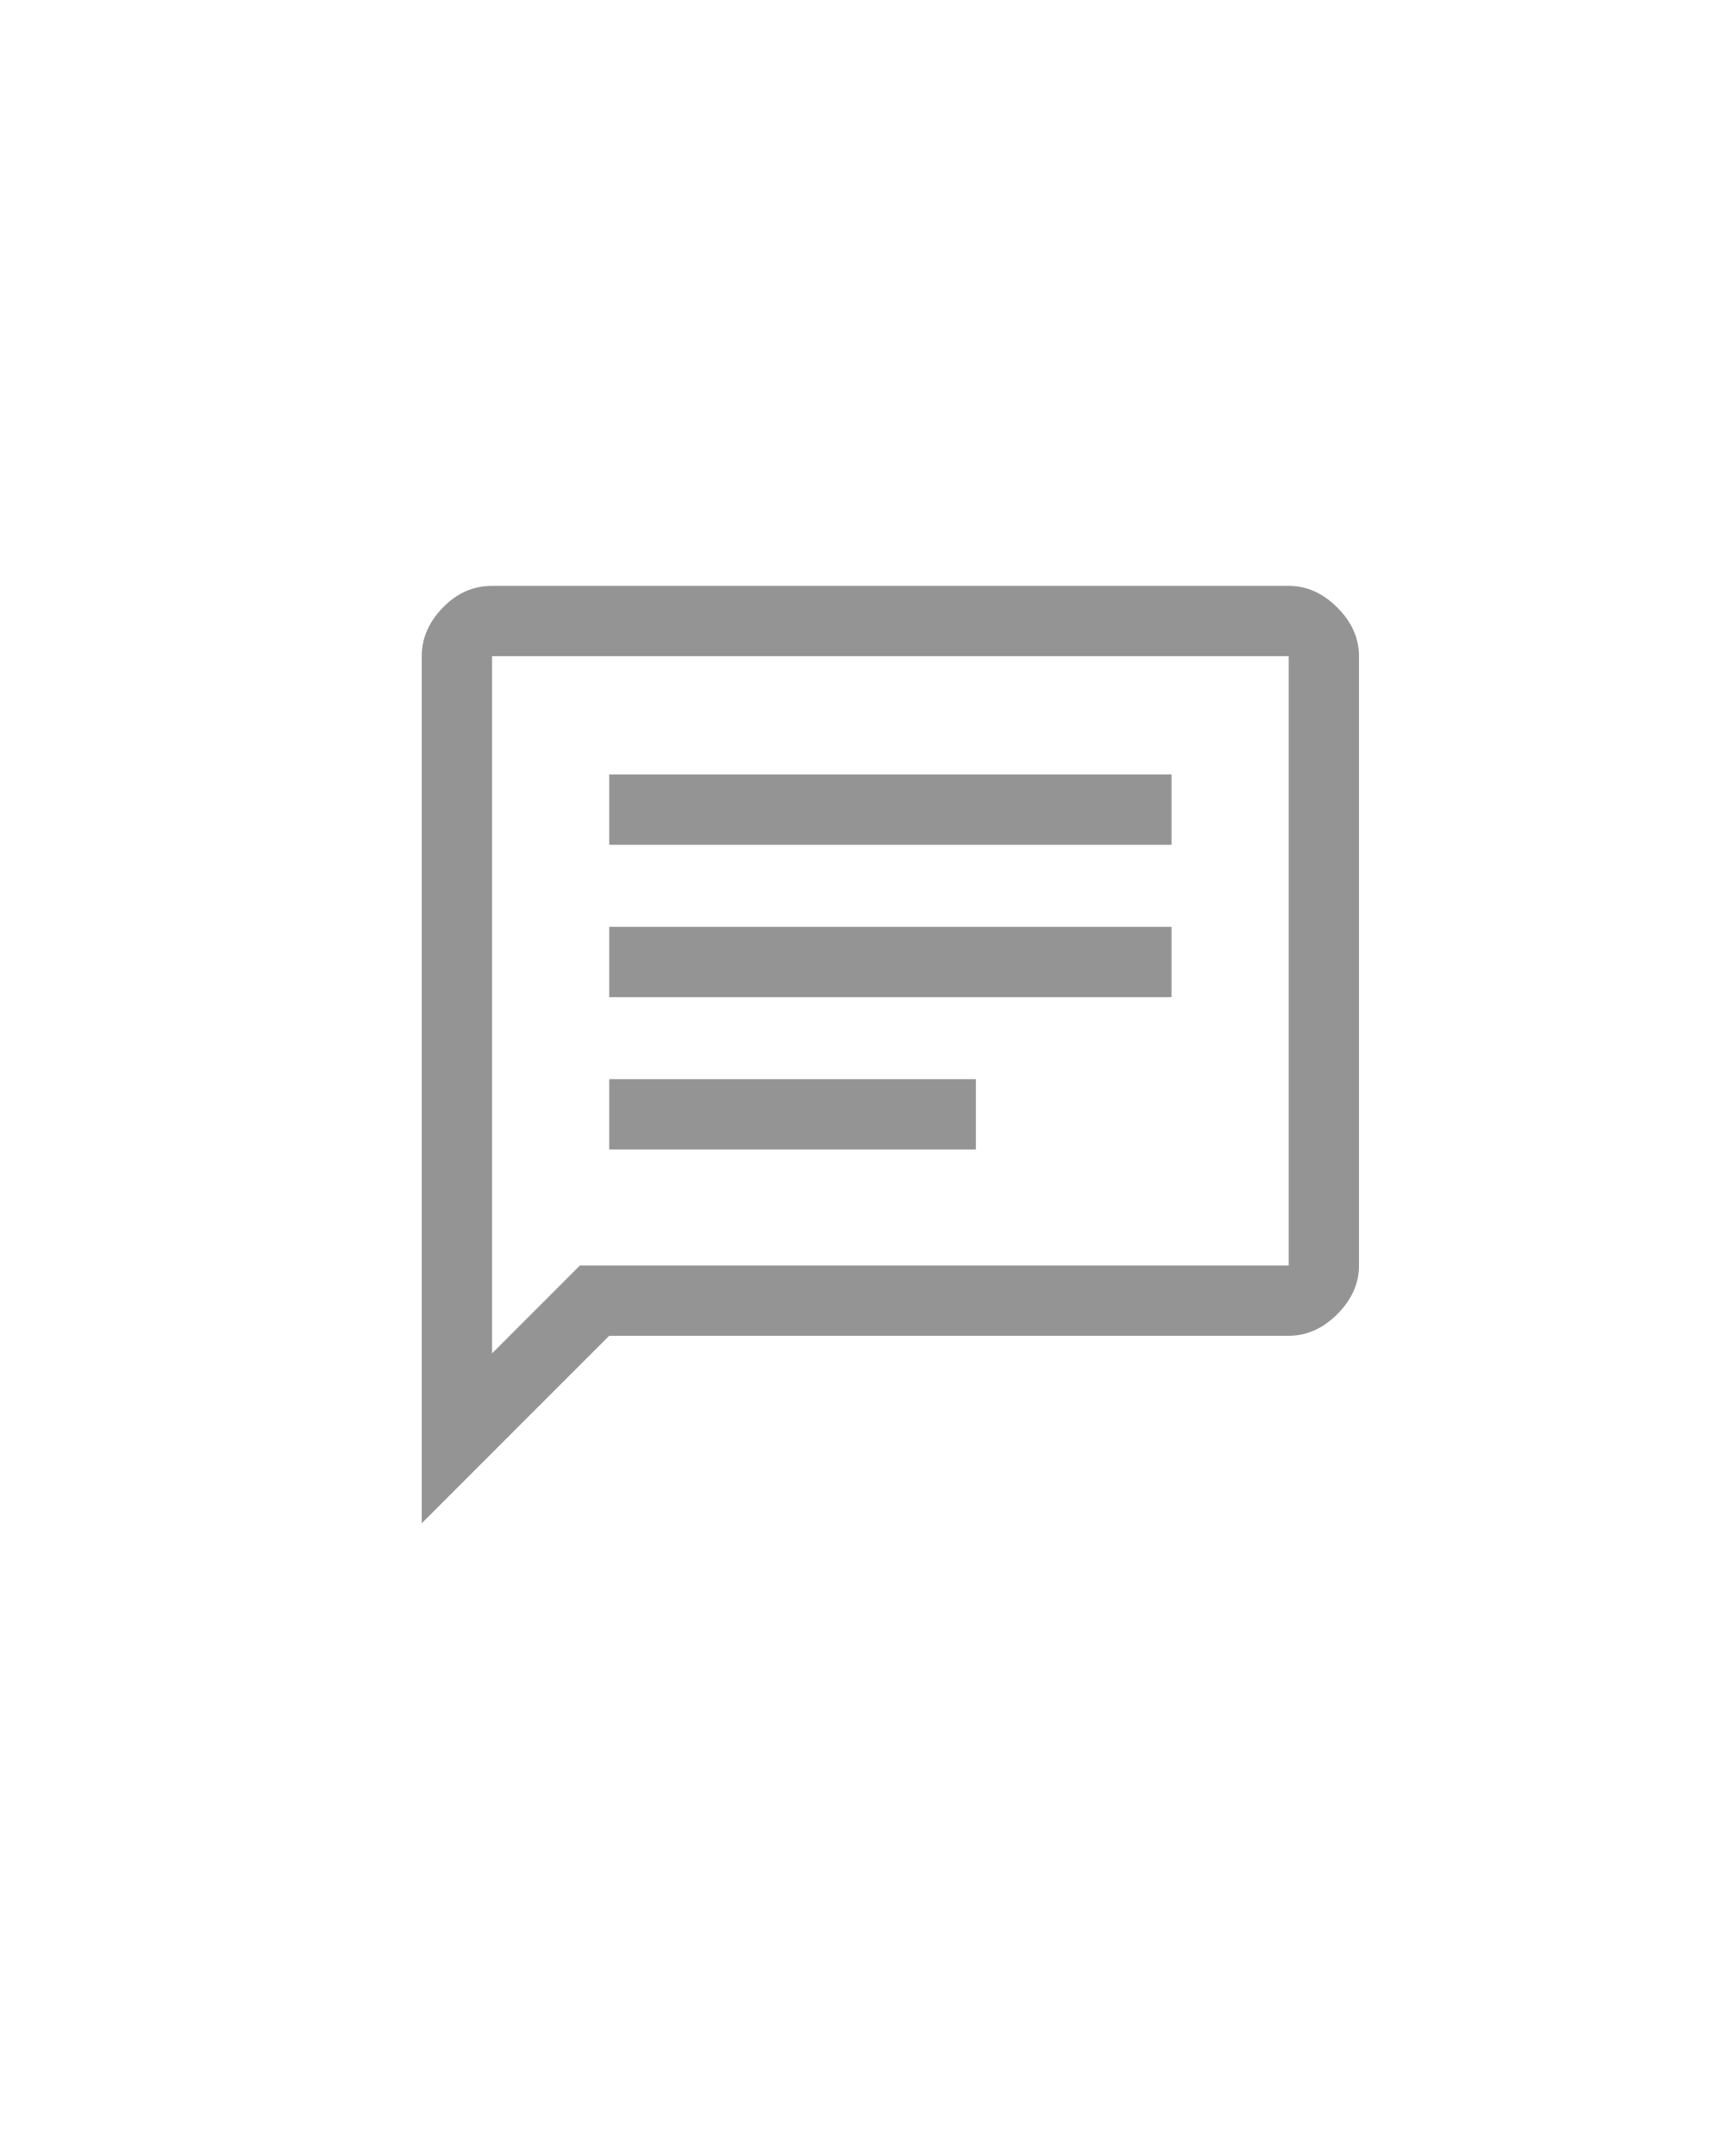
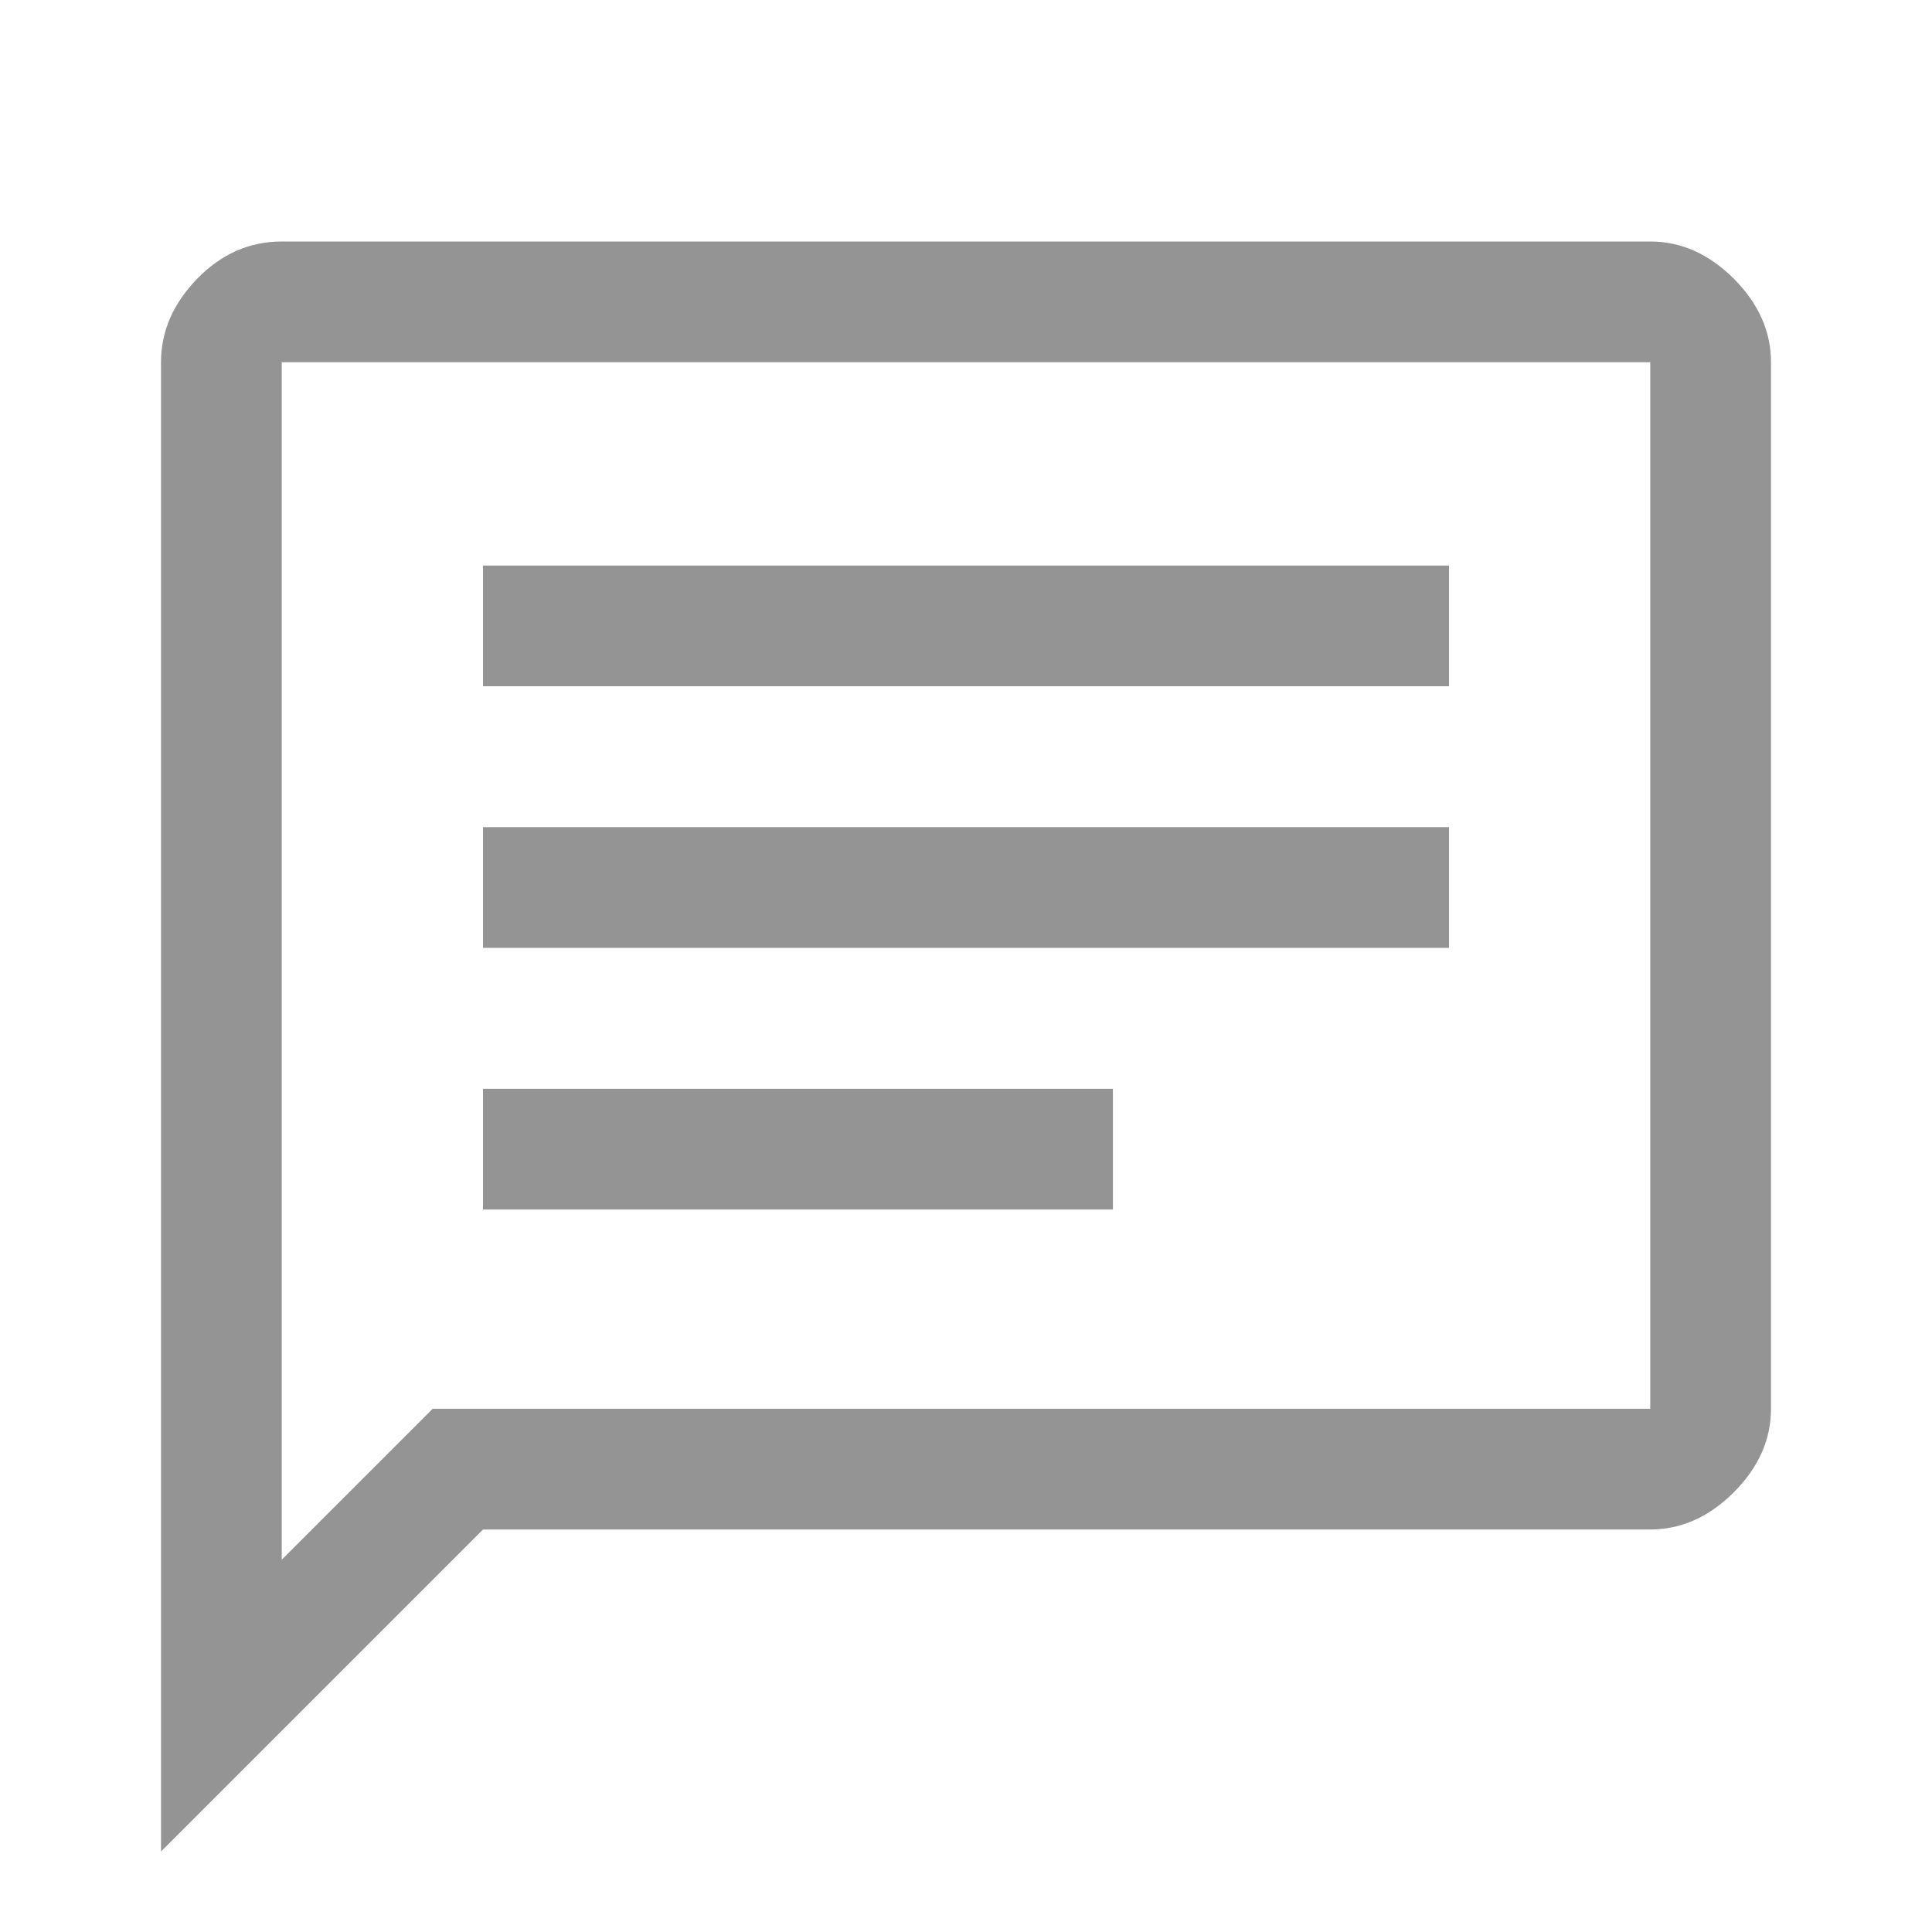
- <svg xmlns="http://www.w3.org/2000/svg" width="37" height="46" viewBox="0 0 37 46" fill="none">
-   <path d="M13 24.525H20.825V23.025H13V24.525ZM13 21.275H25V19.775H13V21.275ZM13 18.025H25V16.525H13V18.025ZM9 32.5V14C9 13.617 9.15 13.271 9.45 12.963C9.75 12.654 10.1 12.5 10.5 12.5H27.5C27.884 12.5 28.229 12.654 28.538 12.963C28.846 13.271 29 13.617 29 14V27C29 27.383 28.846 27.729 28.538 28.038C28.229 28.346 27.884 28.5 27.5 28.5H13L9 32.5ZM10.5 28.875L12.375 27H27.5V14H10.5V28.875Z" fill="#949494" />
+ <svg xmlns="http://www.w3.org/2000/svg" width="24" height="24" viewBox="0 0 24 24" fill="none">
+   <path d="M6 15.025H13.825V13.525H6V15.025ZM6 11.775H18V10.275H6V11.775ZM6 8.525H18V7.025H6V8.525ZM2 23V4.5C2 4.117 2.15 3.771 2.45 3.462C2.75 3.154 3.1 3 3.5 3H20.5C20.883 3 21.229 3.154 21.538 3.462C21.846 3.771 22 4.117 22 4.5V17.5C22 17.883 21.846 18.229 21.538 18.538C21.229 18.846 20.883 19 20.5 19H6L2 23ZM3.5 19.375L5.375 17.5H20.5V4.5H3.5V19.375Z" fill="#949494" />
</svg>
